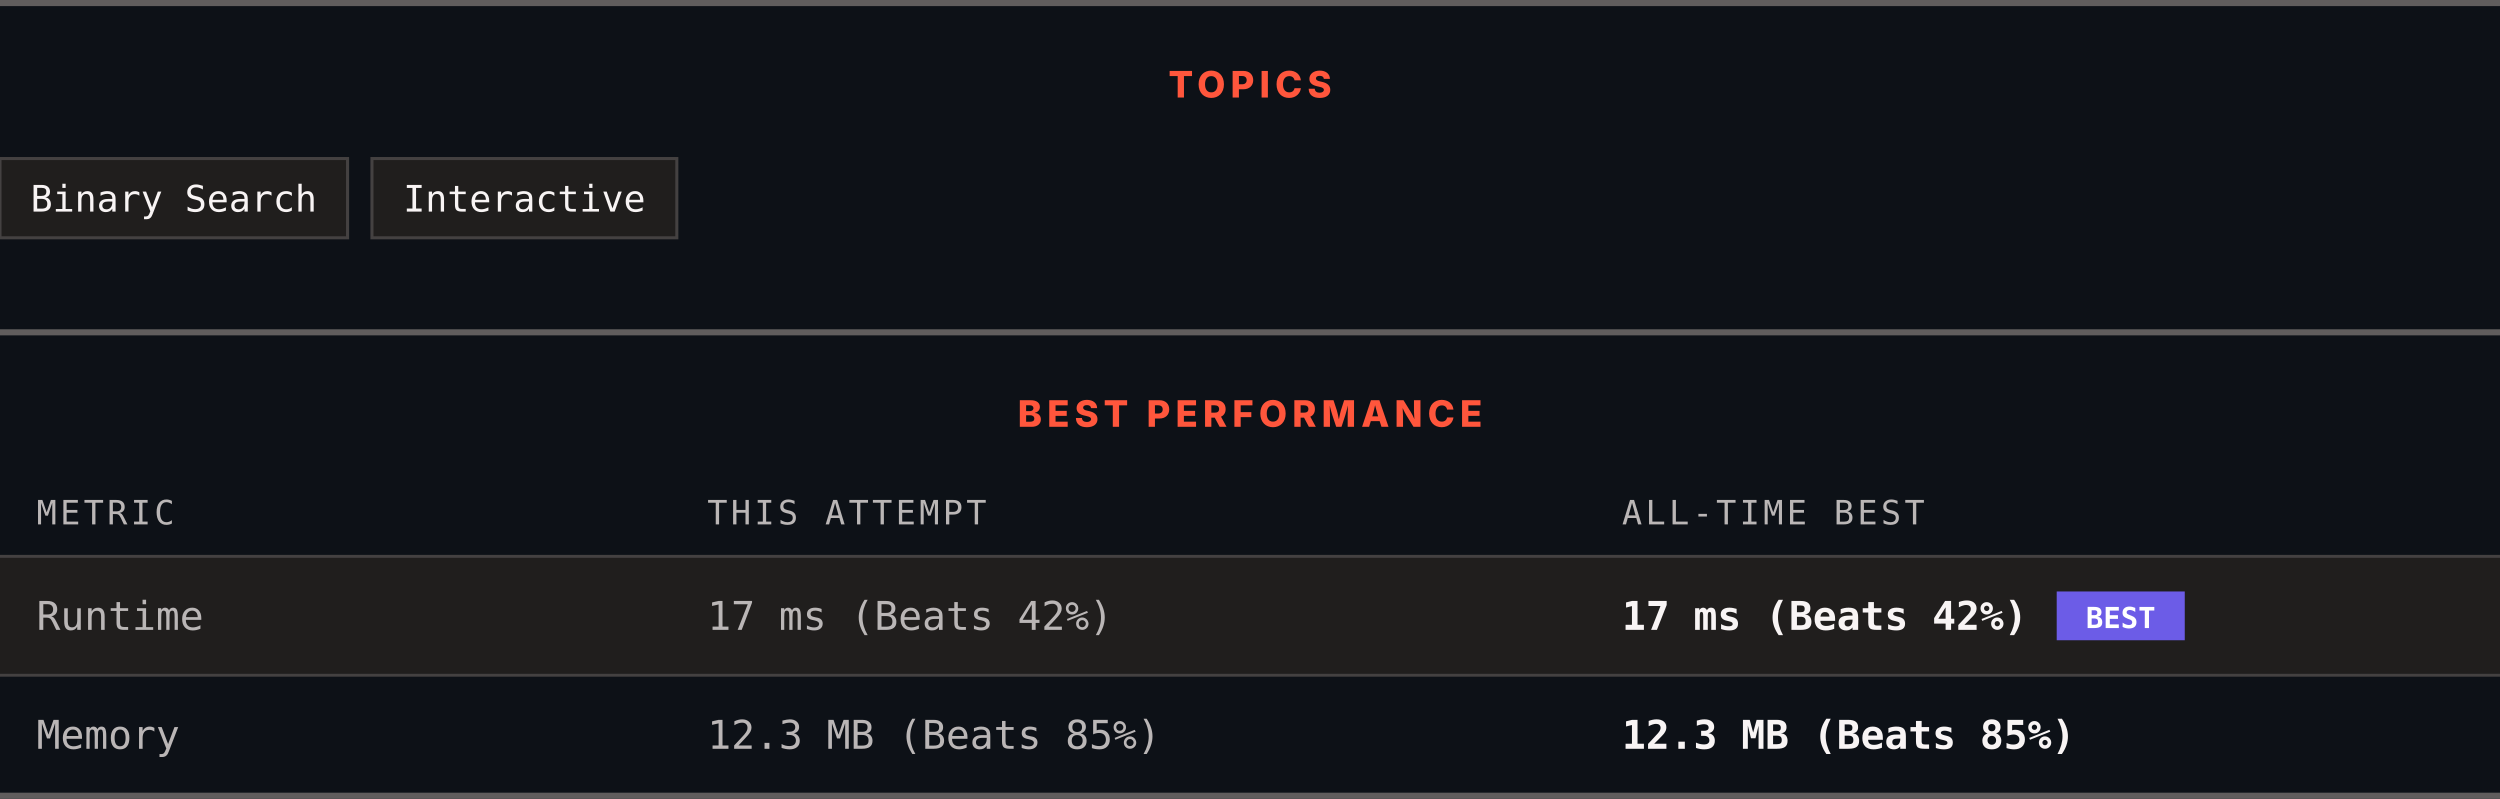
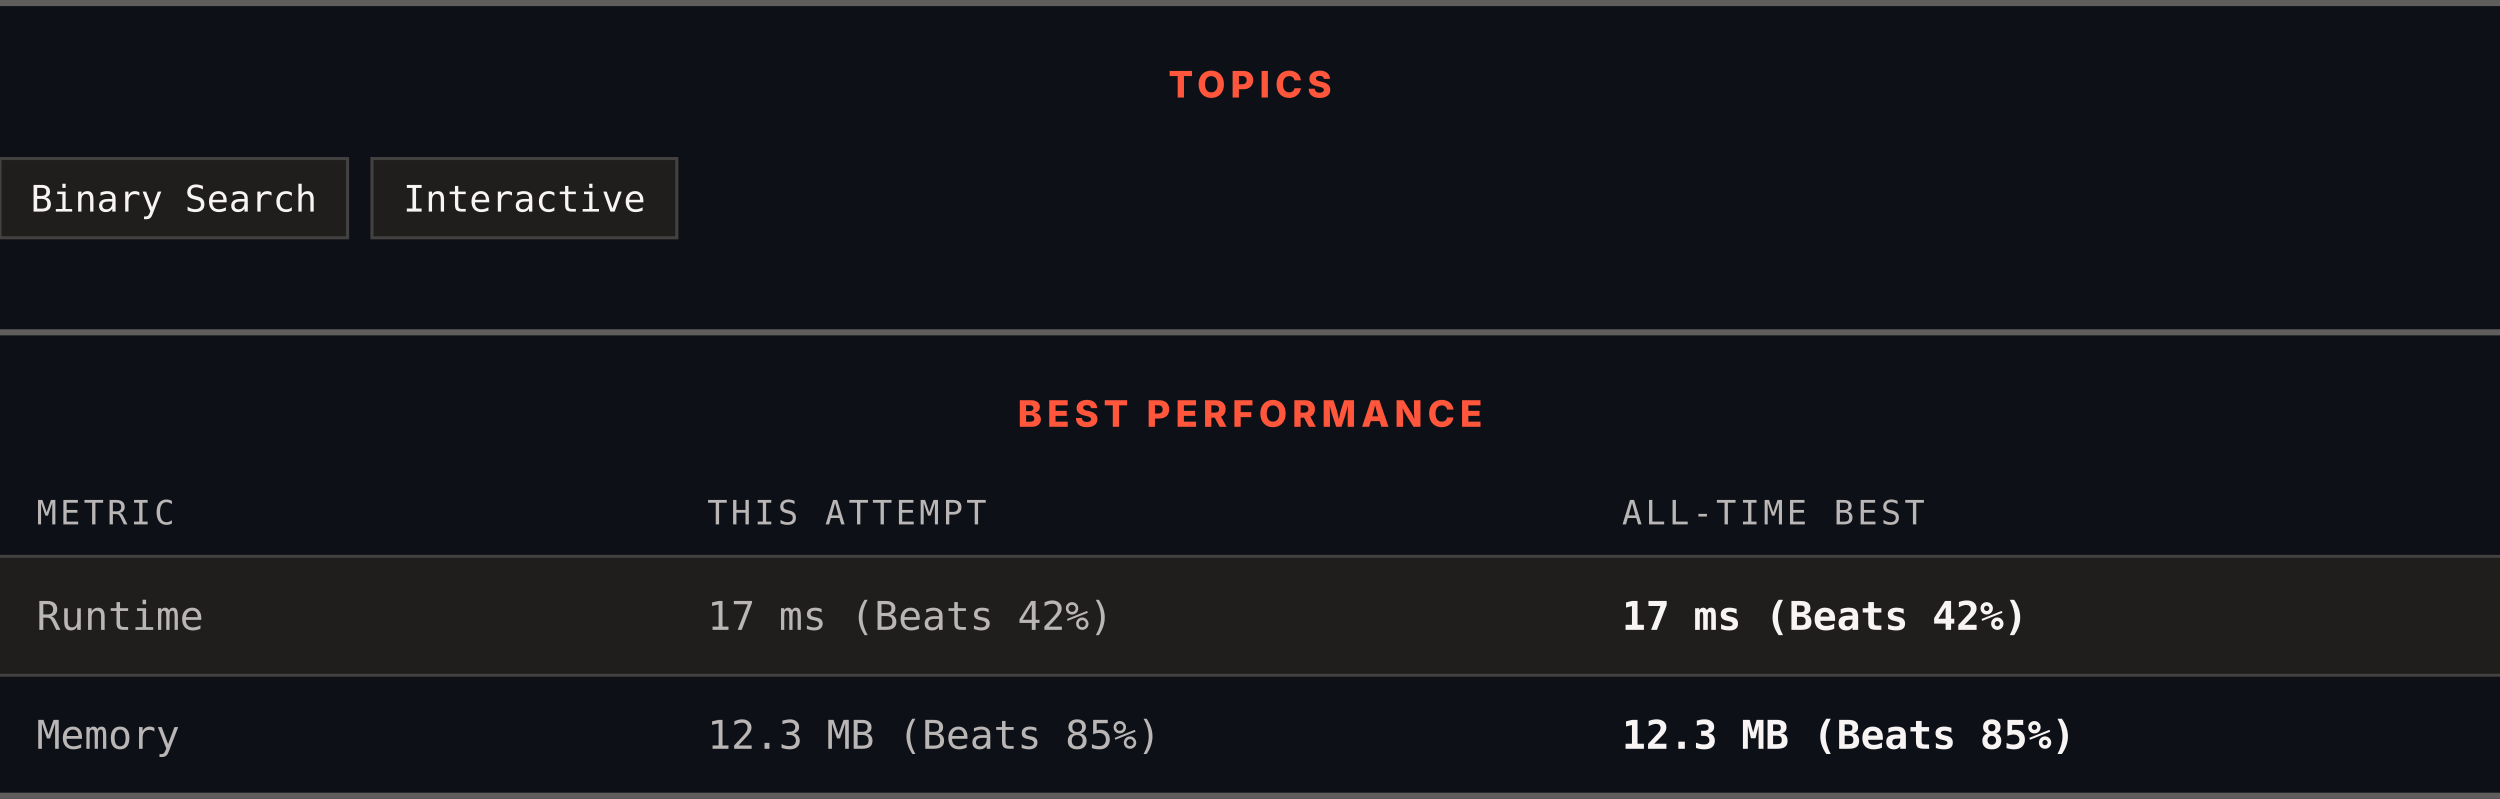
<svg xmlns="http://www.w3.org/2000/svg" width="820" height="262" viewBox="0 0 820 262" role="img" aria-label="Topics and best performance">
  <rect width="820" height="262" fill="#0d1117" />
  <rect x="0" y="0" width="820" height="2" fill="#605d5d" />
  <text x="410" y="32" text-anchor="middle" font-family="Archivo, system-ui, -apple-system, Segoe UI, sans-serif" font-size="12" font-weight="800" letter-spacing="1.68" fill="#ff563c">TOPICS</text>
  <rect x="0" y="52" width="114" height="26" fill="#201e1d" stroke="#444141" />
  <text x="57" y="69.4" text-anchor="middle" font-family="ui-monospace, SFMono-Regular, Menlo, Consolas, monospace" font-size="12" fill="#f8f4f4">Binary Search</text>
  <rect x="122" y="52" width="100" height="26" fill="#201e1d" stroke="#444141" />
  <text x="172" y="69.4" text-anchor="middle" font-family="ui-monospace, SFMono-Regular, Menlo, Consolas, monospace" font-size="12" fill="#f8f4f4">Interactive</text>
  <rect x="0" y="108" width="820" height="2" fill="#605d5d" />
  <text x="410" y="140" text-anchor="middle" font-family="Archivo, system-ui, -apple-system, Segoe UI, sans-serif" font-size="12" font-weight="800" letter-spacing="1.68" fill="#ff563c">BEST PERFORMANCE</text>
  <text x="12" y="172" font-family="ui-monospace, SFMono-Regular, Menlo, Consolas, monospace" font-size="11" letter-spacing="1.1" fill="#bab6b6">METRIC</text>
  <text x="232" y="172" font-family="ui-monospace, SFMono-Regular, Menlo, Consolas, monospace" font-size="11" letter-spacing="1.1" fill="#bab6b6">THIS ATTEMPT</text>
  <text x="532" y="172" font-family="ui-monospace, SFMono-Regular, Menlo, Consolas, monospace" font-size="11" letter-spacing="1.1" fill="#bab6b6">ALL-TIME BEST</text>
  <rect x="0" y="182" width="820" height="1" fill="#444141" />
  <rect x="0" y="183" width="820" height="38" fill="#201e1d" />
  <text x="12" y="206.6" font-family="ui-monospace, SFMono-Regular, Menlo, Consolas, monospace" font-size="13" fill="#bab6b6">Runtime</text>
  <text x="232" y="206.6" font-family="ui-monospace, SFMono-Regular, Menlo, Consolas, monospace" font-size="13" fill="#bab6b6">17 ms (Beats 42%)</text>
  <text x="532" y="206.6" font-family="ui-monospace, SFMono-Regular, Menlo, Consolas, monospace" font-size="13" font-weight="700" fill="#f8f4f4">17 ms (Beats 42%)</text>
-   <rect x="674.6" y="194" width="42" height="16" fill="#6c5ce7" />
-   <text x="695.6" y="206" text-anchor="middle" font-family="ui-monospace, SFMono-Regular, Menlo, Consolas, monospace" font-size="9.5" font-weight="700" fill="#ffffff">BEST</text>
  <rect x="0" y="221" width="820" height="1" fill="#444141" />
  <rect x="0" y="222" width="820" height="38" fill="#0d1117" />
  <text x="12" y="245.6" font-family="ui-monospace, SFMono-Regular, Menlo, Consolas, monospace" font-size="13" fill="#bab6b6">Memory</text>
  <text x="232" y="245.6" font-family="ui-monospace, SFMono-Regular, Menlo, Consolas, monospace" font-size="13" fill="#bab6b6">12.3 MB (Beats 85%)</text>
  <text x="532" y="245.6" font-family="ui-monospace, SFMono-Regular, Menlo, Consolas, monospace" font-size="13" font-weight="700" fill="#f8f4f4">12.3 MB (Beats 85%)</text>
  <rect x="0" y="260" width="820" height="2" fill="#605d5d" />
</svg>
